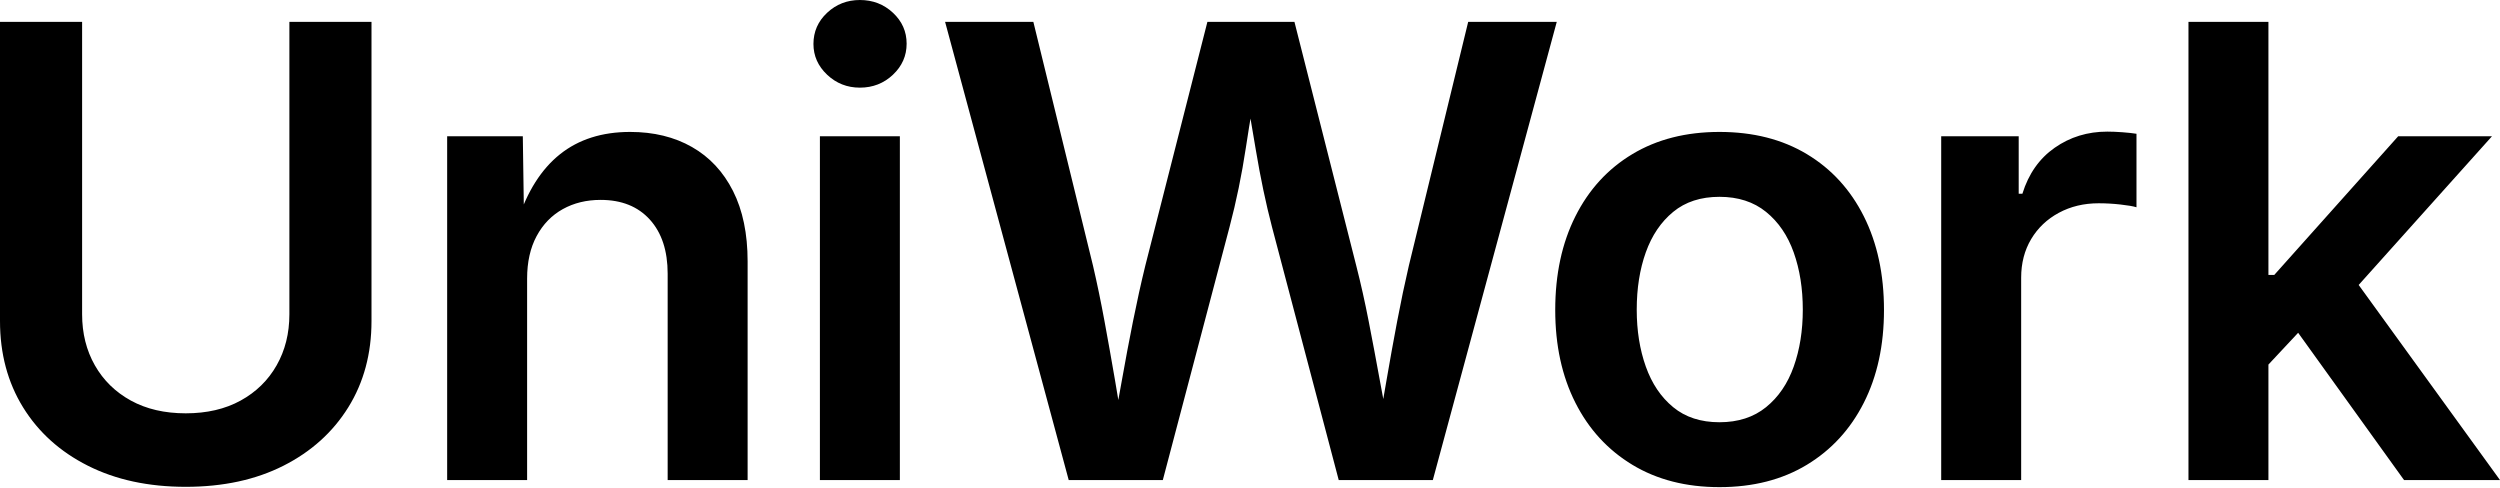
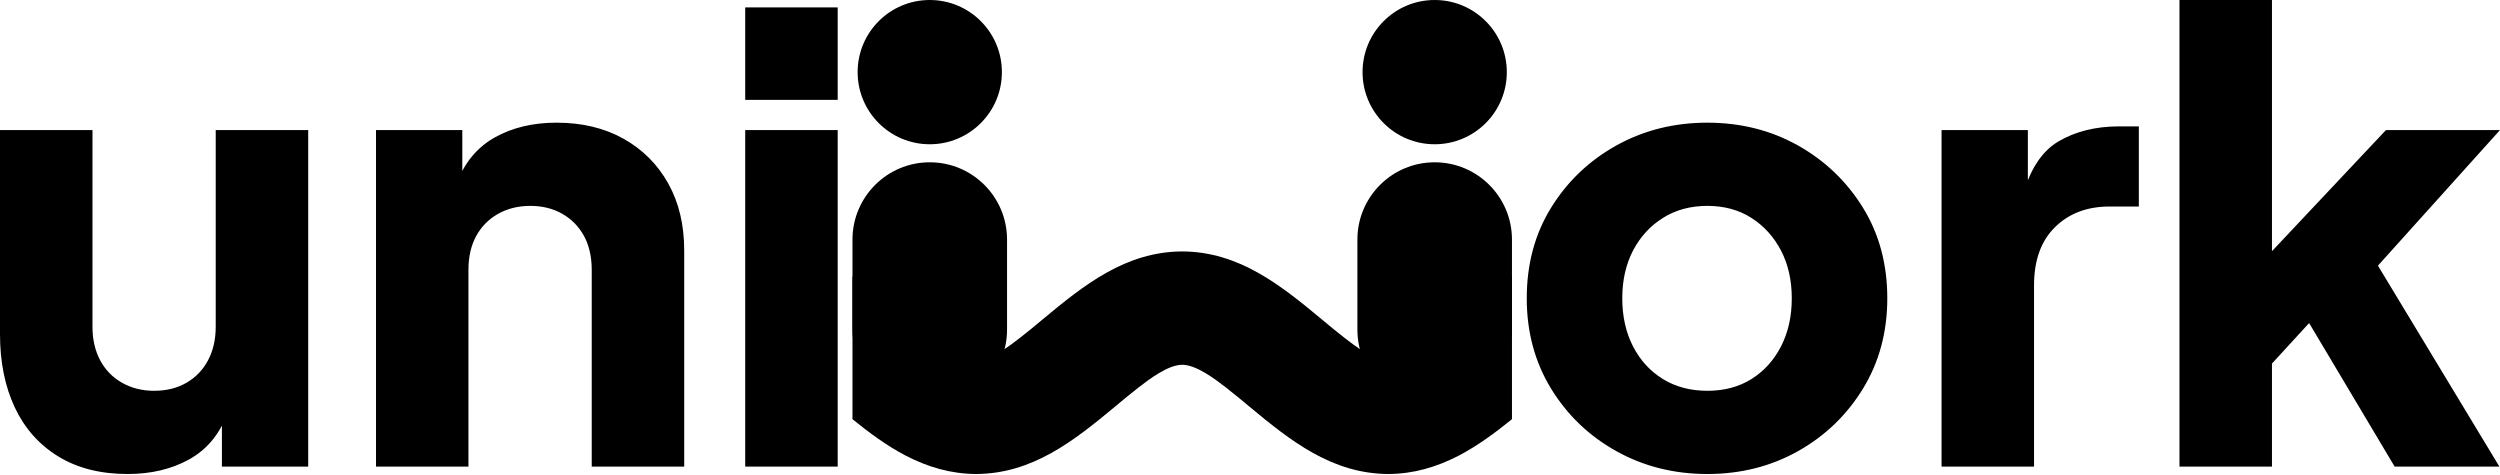
- <svg xmlns="http://www.w3.org/2000/svg" viewBox="0 0 3969.35 773.44" fill="currentColor">
-   <path d="M294.92 772.95Q206.05 772.95 139.65 739.5Q73.24 706.05 36.62 646.73Q0 587.4 0 509.77L0 34.67L130.37 34.67L130.37 499.02Q130.37 544.43 150.63 580.08Q170.9 615.72 207.76 635.99Q244.63 656.25 294.92 656.25Q345.21 656.25 382.08 635.99Q418.95 615.72 439.21 580.08Q459.47 544.43 459.47 499.02L459.47 34.67L589.84 34.67L589.84 509.77Q589.84 587.4 552.98 646.73Q516.11 706.05 449.95 739.5Q383.79 772.95 294.92 772.95ZM836.92 442.38L836.92 762.21L709.97 762.21L709.97 216.31L830.09 216.31L832.04 351.07L821.79 351.07Q844.73 280.27 889.17 244.87Q933.6 209.47 1000.5 209.47Q1056.65 209.47 1098.64 233.4Q1140.63 257.32 1163.83 303.22Q1187.02 349.12 1187.02 415.04L1187.02 762.21L1060.07 762.21L1060.07 434.57Q1060.07 379.88 1031.75 348.63Q1003.43 317.38 953.62 317.38Q919.93 317.38 893.56 332.03Q867.2 346.68 852.06 374.76Q836.92 402.83 836.92 442.38ZM1301.8 762.21L1301.8 216.31L1428.75 216.31L1428.75 762.21ZM1365.27 139.16Q1335 139.16 1313.27 118.65Q1291.54 98.14 1291.54 69.82Q1291.54 40.53 1313.27 20.26Q1335 0 1365.27 0Q1396.04 0 1417.76 20.26Q1439.49 40.53 1439.49 69.34Q1439.49 98.14 1417.76 118.65Q1396.04 139.16 1365.27 139.16ZM1696.84 762.21L1500.55 34.67L1640.68 34.67L1735.41 421.88Q1745.18 463.87 1753.72 510.25Q1762.27 556.64 1770.32 603.52Q1778.38 650.39 1785.7 695.31C1790.24 723.16 1759.56 723.16 1764.71 695.31Q1773.01 650.39 1781.31 603.52Q1789.61 556.64 1798.89 510.25Q1808.16 463.87 1818.42 421.88L1917.05 34.67L2055.23 34.67L2153.38 421.88Q2164.12 463.87 2173.15 510.25Q2182.19 556.64 2190.73 603.52Q2199.28 650.39 2208.07 695.31C2213.52 723.16 2180.76 723.16 2185.61 695.31Q2193.42 650.39 2201.47 603.52Q2209.53 556.64 2218.32 510.25Q2227.11 463.87 2236.88 421.88L2331.11 34.67L2471.74 34.67L2274.96 762.21L2125.55 762.21L2019.59 360.35Q2004.94 304.2 1993.96 238.28Q1982.97 172.36 1970.27 98.63L2001.52 98.63Q1987.85 169.92 1978.09 234.62Q1968.32 299.32 1952.21 360.35L1846.25 762.21ZM2730.05 773.44Q2650.46 773.44 2591.87 738.04Q2533.27 702.64 2501.29 639.4Q2469.31 576.17 2469.31 492.19Q2469.31 407.23 2501.29 343.51Q2533.27 279.79 2591.87 244.63Q2650.46 209.47 2730.05 209.47Q2810.13 209.47 2868.72 244.63Q2927.32 279.79 2959.3 343.51Q2991.28 407.23 2991.28 492.19Q2991.28 576.17 2959.3 639.4Q2927.32 702.64 2868.72 738.04Q2810.13 773.44 2730.05 773.44ZM2730.05 670.41Q2774.48 670.41 2804.03 646.48Q2833.57 622.56 2847.97 582.03Q2862.38 541.5 2862.38 491.7Q2862.38 441.41 2847.97 400.88Q2833.57 360.35 2804.03 336.43Q2774.48 312.5 2730.05 312.5Q2685.62 312.5 2656.56 336.43Q2627.51 360.35 2613.11 400.63Q2598.7 440.92 2598.7 491.7Q2598.7 541.5 2613.11 582.03Q2627.51 622.56 2656.56 646.48Q2685.62 670.41 2730.05 670.41ZM3082.12 762.21L3082.12 216.31L3205.17 216.31L3205.17 307.62L3211.03 307.62Q3225.68 260.25 3262.3 234.62Q3298.92 208.98 3345.8 208.98Q3356.54 208.98 3369.72 209.96Q3382.91 210.94 3392.18 212.4L3392.18 329.1Q3384.37 326.66 3366.79 324.71Q3349.21 322.75 3332.12 322.75Q3296.97 322.75 3268.89 337.89Q3240.82 353.03 3224.95 379.64Q3209.08 406.25 3209.08 440.92L3209.08 762.21ZM3590.93 590.33L3590.93 436.52L3610.95 436.52L3807.73 216.31L3956.65 216.31L3715.44 485.35L3689.07 485.35ZM3474.72 762.21L3474.72 34.67L3601.67 34.67L3601.67 762.21ZM3817 762.21L3638.29 513.67L3724.23 423.83L3969.35 762.21Z" />
+ <svg xmlns="http://www.w3.org/2000/svg" viewBox="0 0 485.23 92" fill="none">
+   <g transform="translate(165.46 0)">
+     <g fill="currentColor">
+       <circle cx="15" cy="14" r="14" />
+       <circle cx="113" cy="14" r="14" />
+       <rect x="0" y="31.5" width="30" height="47.5" rx="15" />
+       <rect x="98" y="31.5" width="30" height="47.5" rx="15" />
+       <path d="M0 53.675C5.748 57.151 10.517 61.753 15.81 65.817C17.818 67.351 21.31 69.981 23.989 70C26.776 70 30.538 67.104 32.606 65.495C34.078 64.351 35.51 63.155 36.942 61.963C44.942 55.303 53.021 48.85 64 48.8C74.979 48.85 83.058 55.303 91.058 61.963C92.49 63.155 93.922 64.351 95.394 65.495C97.462 67.104 101.224 70 104.011 70C106.69 69.981 110.182 67.351 112.19 65.817C117.483 61.753 122.252 57.151 128 53.675L128 81.36C124.737 84.004 121.382 86.493 117.651 88.444C113.356 90.66 108.927 91.965 104.069 92C93.08 91.978 84.989 85.536 76.982 78.87C75.508 77.643 74.035 76.412 72.519 75.237C70.459 73.639 66.769 70.813 64 70.8C61.231 70.813 57.541 73.639 55.481 75.237C53.965 76.412 52.492 77.643 51.018 78.87C43.011 85.536 34.92 91.978 23.931 92C19.073 91.965 14.644 90.66 10.349 88.444C6.618 86.493 3.263 84.004 0 81.36Z" />
+     </g>
+   </g>
+   <path d="M24.76 92Q16.87 92 11.31 88.59Q5.74 85.18 2.87 79.08Q0 72.98 0 64.84L0 25.24L17.95 25.24L17.95 63.41Q17.95 67.12 19.44 69.93Q20.94 72.74 23.69 74.29Q26.44 75.85 29.91 75.85Q33.5 75.85 36.19 74.29Q38.88 72.74 40.38 69.93Q41.87 67.12 41.87 63.41L41.87 25.24L59.82 25.24L59.82 90.56L43.07 90.56L43.07 77.64L44.03 80.51Q41.75 86.38 36.67 89.19Q31.58 92 24.76 92ZM72.98 90.56L72.98 25.24L89.73 25.24L89.73 38.16L88.77 35.29Q91.04 29.43 96.13 26.62Q101.21 23.81 108.03 23.81Q115.45 23.81 121.01 26.92Q126.57 30.03 129.69 35.59Q132.8 41.15 132.8 48.61L132.8 90.56L114.85 90.56L114.85 52.4Q114.85 48.57 113.36 45.82Q111.86 43.07 109.16 41.51Q106.45 39.96 102.94 39.96Q99.42 39.96 96.67 41.51Q93.91 43.07 92.42 45.82Q90.92 48.57 90.92 52.4L90.92 90.56ZM144.64 90.56L144.64 25.24L162.59 25.24L162.59 90.56ZM144.64 19.38L144.64 1.44L162.59 1.44L162.59 19.38ZM331.38 92Q321.69 92 313.73 87.57Q305.78 83.15 301.05 75.43Q296.33 67.71 296.33 57.9Q296.33 47.97 301.05 40.32Q305.78 32.66 313.73 28.23Q321.69 23.81 331.38 23.81Q341.07 23.81 348.97 28.23Q356.86 32.66 361.59 40.32Q366.31 47.97 366.31 57.9Q366.31 67.71 361.59 75.43Q356.86 83.15 348.97 87.57Q341.07 92 331.38 92ZM331.38 75.85Q336.29 75.85 339.93 73.58Q343.58 71.3 345.68 67.24Q347.77 63.17 347.77 57.9Q347.77 52.64 345.68 48.63Q343.58 44.62 339.93 42.29Q336.29 39.96 331.38 39.96Q326.48 39.96 322.77 42.29Q319.06 44.62 316.96 48.63Q314.87 52.64 314.87 57.9Q314.87 63.17 316.96 67.24Q319.06 71.3 322.77 73.58Q326.48 75.85 331.38 75.85ZM376.84 90.56L376.84 25.24L393.59 25.24L393.59 40.92L392.4 38.64Q394.55 30.39 399.51 27.46Q404.48 24.53 411.3 24.53L415.13 24.53L415.13 40.08L409.5 40.08Q402.92 40.08 398.86 44.09Q394.79 48.09 394.79 55.39L394.79 90.56ZM423.02 90.56L423.02 0L440.97 0L440.97 58.02L434.27 55.87L463.1 25.24L485.23 25.24L461.54 51.56L485.11 90.56L464.78 90.56L445.04 57.43L455.44 54.79L435.46 76.57L440.97 66.16L440.97 90.56Z" fill="currentColor" />
</svg>
